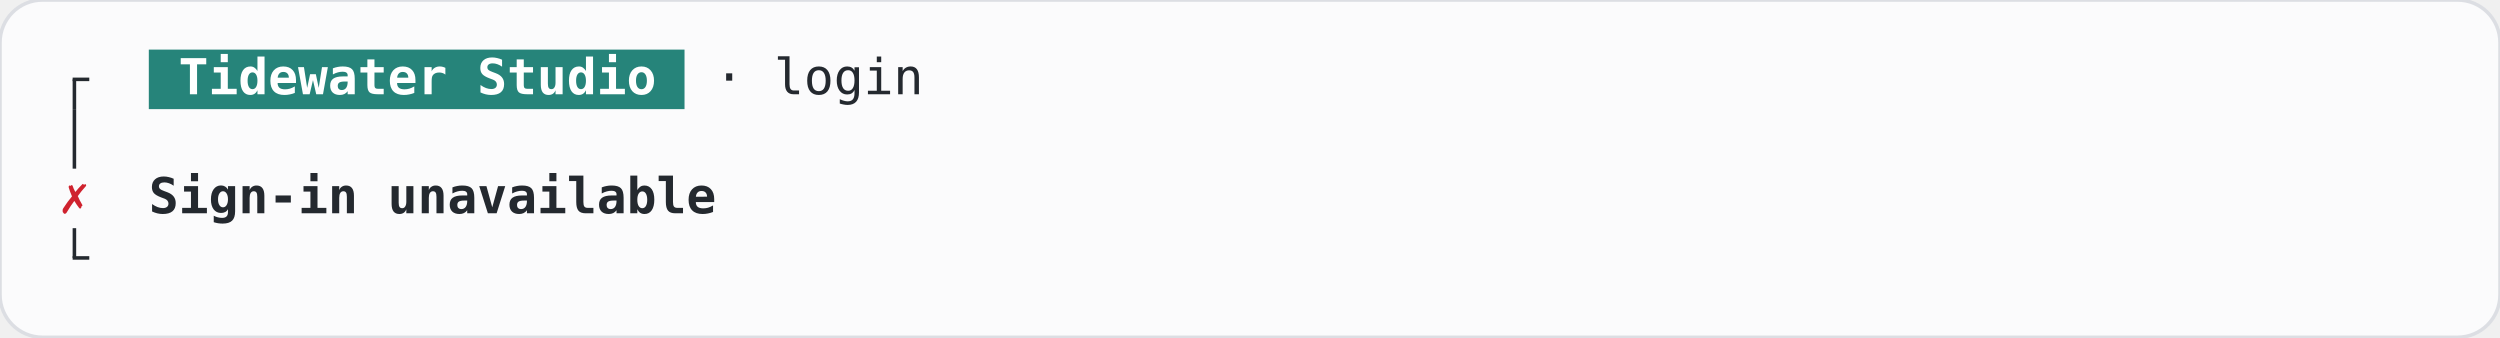
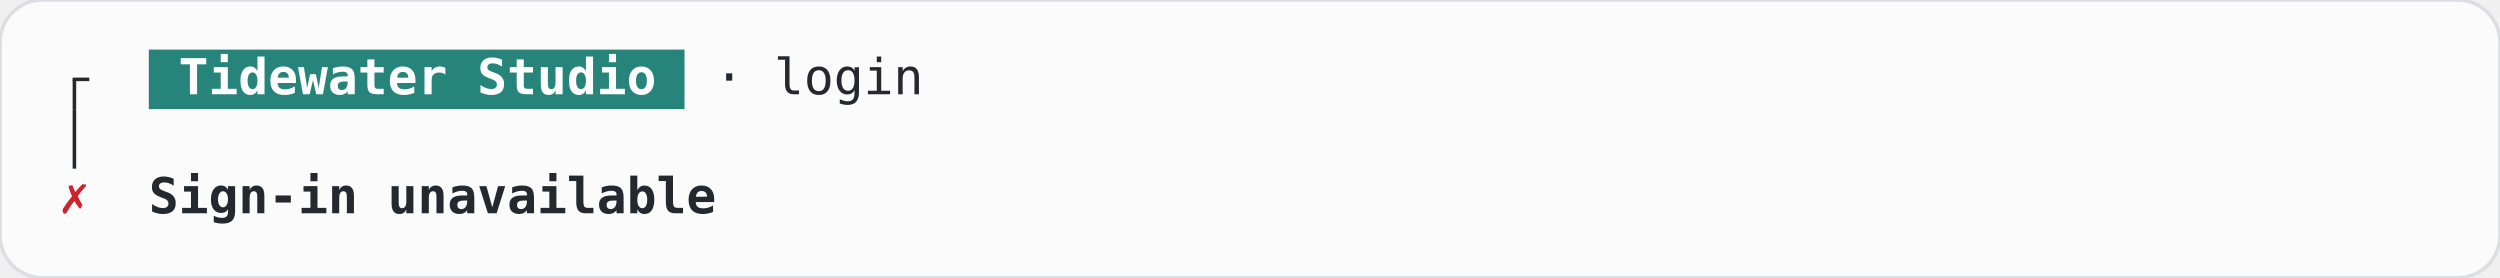
- <svg xmlns="http://www.w3.org/2000/svg" width="705.6" height="95.2" viewBox="0 0 705.6 95.2" role="img" aria-label="SignIn, error, terminal, light theme">
-   <rect width="705.6" height="95.2" rx="12" fill="#fbfbfc" stroke="#dcdee3" />
+ <svg xmlns="http://www.w3.org/2000/svg" width="705.6" height="78.4" viewBox="0 0 705.6 78.4" role="img" aria-label="SignIn, error, terminal, light theme">
+   <rect width="705.6" height="78.4" rx="12" fill="#fbfbfc" stroke="#dcdee3" />
  <g font-family="JetBrains Mono, ui-monospace, monospace" font-size="14" xml:space="preserve">
    <rect x="42" y="14" width="151.2" height="16.8" fill="#26847a" />
    <rect x="20.5" y="22.4" width="1" height="8.4" fill="#24292f" />
    <rect x="20.5" y="21.9" width="4.7" height="1" fill="#24292f" />
    <text x="50.4" y="26.6" textLength="134.4" lengthAdjust="spacingAndGlyphs" fill="#ffffff" font-weight="600">Tidewater Studio</text>
    <text x="201.6" y="26.6" textLength="58.8" lengthAdjust="spacingAndGlyphs" fill="#24292f">· login</text>
    <rect x="20.5" y="30.8" width="1" height="16.8" fill="#24292f" />
    <text x="21" y="60.2" text-anchor="middle" fill="#cf222e">✗</text>
    <text x="42" y="60.2" textLength="159.6" lengthAdjust="spacingAndGlyphs" fill="#24292f" font-weight="600">Sign-in unavailable</text>
-     <rect x="20.5" y="64.4" width="1" height="8.4" fill="#24292f" />
-     <rect x="20.5" y="72.3" width="4.7" height="1" fill="#24292f" />
  </g>
</svg>
